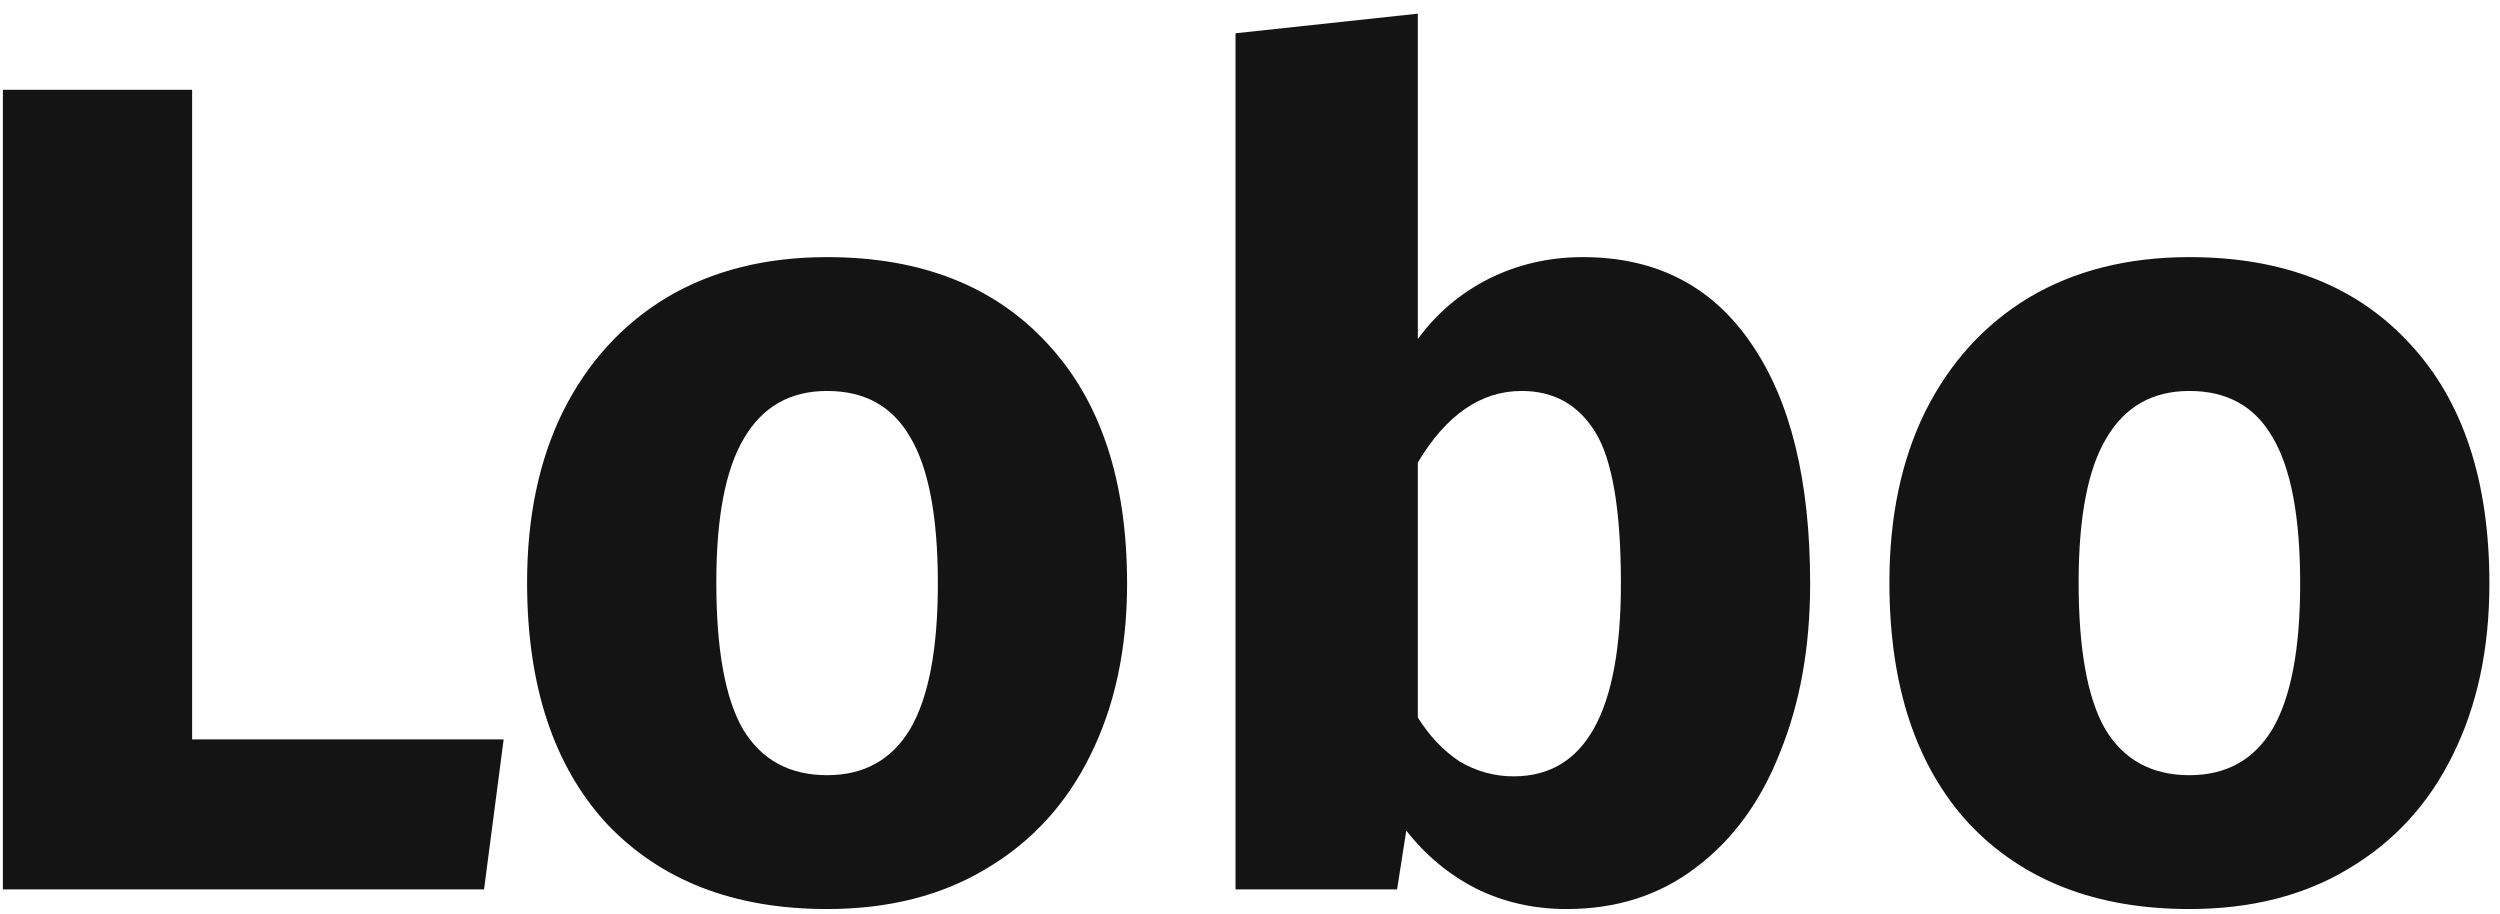
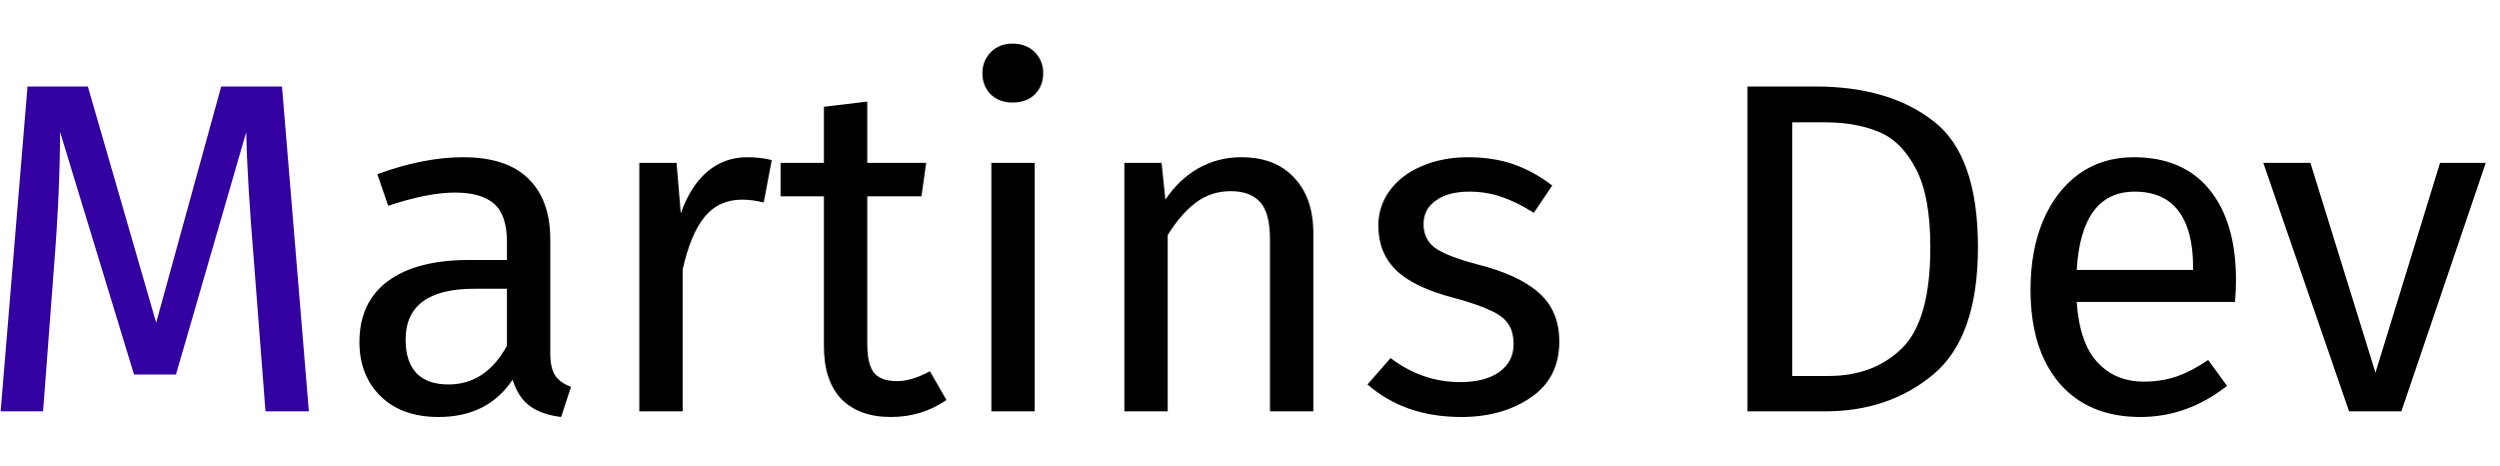
- <svg xmlns="http://www.w3.org/2000/svg" width="104" height="38" viewBox="0 0 104 38" fill="none">
-   <path d="M7.992 3.736V30.76H20.952L20.136 37H0.12V3.736H7.992Z" fill="#141414" />
-   <path d="M34.407 10.696C38.311 10.696 41.367 11.896 43.575 14.296C45.783 16.664 46.887 19.992 46.887 24.28C46.887 27 46.375 29.384 45.351 31.432C44.359 33.448 42.919 35.016 41.031 36.136C39.175 37.256 36.967 37.816 34.407 37.816C30.535 37.816 27.479 36.632 25.239 34.264C23.031 31.864 21.927 28.52 21.927 24.232C21.927 21.512 22.423 19.144 23.415 17.128C24.439 15.08 25.879 13.496 27.735 12.376C29.623 11.256 31.847 10.696 34.407 10.696ZM34.407 16.264C32.871 16.264 31.719 16.92 30.951 18.232C30.183 19.512 29.799 21.512 29.799 24.232C29.799 27.016 30.167 29.048 30.903 30.328C31.671 31.608 32.839 32.248 34.407 32.248C35.943 32.248 37.095 31.608 37.863 30.328C38.631 29.016 39.015 27 39.015 24.28C39.015 21.496 38.631 19.464 37.863 18.184C37.127 16.904 35.975 16.264 34.407 16.264Z" fill="#141414" />
-   <path d="M65.846 10.696C68.886 10.696 71.222 11.896 72.854 14.296C74.486 16.664 75.302 19.992 75.302 24.28C75.302 26.904 74.886 29.24 74.054 31.288C73.254 33.336 72.086 34.936 70.55 36.088C69.046 37.24 67.254 37.816 65.174 37.816C63.798 37.816 62.534 37.528 61.382 36.952C60.262 36.376 59.302 35.576 58.502 34.552L58.118 37H51.398V1.384L58.982 0.568V14.104C59.75 13.048 60.726 12.216 61.91 11.608C63.126 11 64.438 10.696 65.846 10.696ZM62.966 32.296C65.942 32.296 67.43 29.624 67.43 24.28C67.43 21.24 67.078 19.144 66.374 17.992C65.67 16.84 64.646 16.264 63.302 16.264C61.606 16.264 60.166 17.256 58.982 19.24V29.848C59.462 30.616 60.038 31.224 60.71 31.672C61.414 32.088 62.166 32.296 62.966 32.296Z" fill="#141414" />
-   <path d="M91.079 10.696C94.983 10.696 98.039 11.896 100.247 14.296C102.455 16.664 103.559 19.992 103.559 24.28C103.559 27 103.047 29.384 102.023 31.432C101.031 33.448 99.591 35.016 97.703 36.136C95.847 37.256 93.639 37.816 91.079 37.816C87.207 37.816 84.151 36.632 81.911 34.264C79.703 31.864 78.599 28.52 78.599 24.232C78.599 21.512 79.095 19.144 80.087 17.128C81.111 15.08 82.551 13.496 84.407 12.376C86.295 11.256 88.519 10.696 91.079 10.696ZM91.079 16.264C89.543 16.264 88.391 16.92 87.623 18.232C86.855 19.512 86.471 21.512 86.471 24.232C86.471 27.016 86.839 29.048 87.575 30.328C88.343 31.608 89.511 32.248 91.079 32.248C92.615 32.248 93.767 31.608 94.535 30.328C95.303 29.016 95.687 27 95.687 24.28C95.687 21.496 95.303 19.464 94.535 18.184C93.799 16.904 92.647 16.264 91.079 16.264Z" fill="#141414" />
+ <svg xmlns="http://www.w3.org/2000/svg" width="145" height="27" viewBox="0 0 175 27" fill="none">
+   <path d="M21.628 26H18.592L17.8 15.737C17.47 11.711 17.283 8.62 17.239 6.464L12.322 23.426H9.385L4.204 6.431C4.204 9.181 4.061 12.36 3.775 15.968L3.016 26H0.046L1.927 3.263H6.151L10.936 19.796L15.49 3.263H19.747L21.628 26Z" fill="#3300A1" />
+   <path d="M38.535 21.941C38.535 22.645 38.656 23.173 38.898 23.525C39.14 23.855 39.503 24.108 39.987 24.284L39.294 26.396C38.392 26.286 37.666 26.033 37.116 25.637C36.566 25.241 36.159 24.625 35.895 23.789C34.729 25.527 33.002 26.396 30.714 26.396C28.998 26.396 27.645 25.912 26.655 24.944C25.665 23.976 25.17 22.711 25.17 21.149C25.17 19.301 25.83 17.882 27.15 16.892C28.492 15.902 30.384 15.407 32.826 15.407H35.499V14.12C35.499 12.888 35.202 12.008 34.608 11.48C34.014 10.952 33.101 10.688 31.869 10.688C30.593 10.688 29.031 10.996 27.183 11.612L26.424 9.401C28.58 8.609 30.582 8.213 32.43 8.213C34.476 8.213 36.005 8.719 37.017 9.731C38.029 10.721 38.535 12.14 38.535 13.988V21.941ZM31.407 24.119C33.145 24.119 34.509 23.217 35.499 21.413V17.42H33.222C30.01 17.42 28.404 18.608 28.404 20.984C28.404 22.018 28.657 22.799 29.163 23.327C29.669 23.855 30.417 24.119 31.407 24.119ZM52.327 8.213C52.943 8.213 53.515 8.279 54.043 8.411L53.482 11.381C52.954 11.249 52.448 11.183 51.964 11.183C50.886 11.183 50.017 11.579 49.357 12.371C48.697 13.163 48.18 14.395 47.806 16.067V26H44.77V8.609H47.377L47.674 12.14C48.136 10.842 48.763 9.863 49.555 9.203C50.347 8.543 51.271 8.213 52.327 8.213ZM66.277 25.208C65.133 26 63.835 26.396 62.383 26.396C60.909 26.396 59.754 25.978 58.918 25.142C58.104 24.284 57.697 23.052 57.697 21.446V10.952H54.661V8.609H57.697V4.682L60.733 4.319V8.609H64.858L64.528 10.952H60.733V21.314C60.733 22.216 60.887 22.876 61.195 23.294C61.525 23.69 62.064 23.888 62.812 23.888C63.494 23.888 64.264 23.657 65.122 23.195L66.277 25.208ZM72.459 8.609V26H69.423V8.609H72.459ZM70.908 0.26C71.546 0.26 72.063 0.458 72.459 0.854C72.855 1.25 73.053 1.745 73.053 2.339C73.053 2.933 72.855 3.428 72.459 3.824C72.063 4.198 71.546 4.385 70.908 4.385C70.292 4.385 69.786 4.198 69.39 3.824C68.994 3.428 68.796 2.933 68.796 2.339C68.796 1.745 68.994 1.25 69.39 0.854C69.786 0.458 70.292 0.26 70.908 0.26ZM86.921 8.213C88.505 8.213 89.737 8.686 90.617 9.632C91.519 10.578 91.97 11.876 91.97 13.526V26H88.934V13.955C88.934 12.723 88.703 11.854 88.241 11.348C87.779 10.842 87.097 10.589 86.195 10.589C85.271 10.589 84.457 10.853 83.753 11.381C83.049 11.909 82.389 12.668 81.773 13.658V26H78.737V8.609H81.344L81.608 11.183C82.224 10.259 82.983 9.533 83.885 9.005C84.809 8.477 85.821 8.213 86.921 8.213ZM102.792 8.213C103.98 8.213 105.047 8.378 105.993 8.708C106.939 9.038 107.841 9.533 108.699 10.193L107.412 12.107C106.62 11.601 105.861 11.227 105.135 10.985C104.431 10.743 103.683 10.622 102.891 10.622C101.901 10.622 101.12 10.831 100.548 11.249C99.975 11.645 99.689 12.195 99.689 12.899C99.689 13.603 99.954 14.153 100.482 14.549C101.032 14.945 102.011 15.33 103.418 15.704C105.355 16.188 106.796 16.848 107.742 17.684C108.71 18.52 109.194 19.664 109.194 21.116C109.194 22.832 108.523 24.141 107.181 25.043C105.861 25.945 104.244 26.396 102.33 26.396C99.689 26.396 97.501 25.637 95.763 24.119L97.379 22.271C98.853 23.393 100.482 23.954 102.264 23.954C103.408 23.954 104.31 23.723 104.97 23.261C105.652 22.777 105.993 22.128 105.993 21.314C105.993 20.72 105.872 20.247 105.63 19.895C105.388 19.521 104.97 19.202 104.376 18.938C103.782 18.652 102.913 18.355 101.769 18.047C99.921 17.563 98.579 16.914 97.743 16.1C96.928 15.286 96.522 14.252 96.522 12.998C96.522 12.096 96.785 11.282 97.314 10.556C97.864 9.808 98.612 9.236 99.558 8.84C100.526 8.422 101.604 8.213 102.792 8.213ZM127.127 3.263C130.559 3.263 133.309 4.066 135.377 5.672C137.467 7.256 138.512 10.204 138.512 14.516C138.512 18.718 137.467 21.688 135.377 23.426C133.309 25.142 130.79 26 127.82 26H122.375V3.263H127.127ZM125.51 5.771V23.525H128.051C130.163 23.525 131.879 22.876 133.199 21.578C134.519 20.28 135.179 17.926 135.179 14.516C135.179 12.118 134.838 10.281 134.156 9.005C133.474 7.707 132.605 6.849 131.549 6.431C130.493 5.991 129.25 5.771 127.82 5.771H125.51ZM156.582 16.793C156.582 17.299 156.56 17.816 156.516 18.344H145.428C145.56 20.258 146.044 21.666 146.88 22.568C147.716 23.47 148.794 23.921 150.114 23.921C150.95 23.921 151.72 23.8 152.424 23.558C153.128 23.316 153.865 22.931 154.635 22.403L155.955 24.218C154.107 25.67 152.083 26.396 149.883 26.396C147.463 26.396 145.571 25.604 144.207 24.02C142.865 22.436 142.194 20.258 142.194 17.486C142.194 15.682 142.48 14.087 143.052 12.701C143.646 11.293 144.482 10.193 145.56 9.401C146.66 8.609 147.947 8.213 149.421 8.213C151.731 8.213 153.502 8.972 154.734 10.49C155.966 12.008 156.582 14.109 156.582 16.793ZM153.579 15.902C153.579 14.186 153.238 12.877 152.556 11.975C151.874 11.073 150.851 10.622 149.487 10.622C147.001 10.622 145.648 12.448 145.428 16.1H153.579V15.902ZM174.072 8.609L168.165 26H164.502L158.496 8.609H161.796L166.35 23.294L170.871 8.609H174.072Z" fill="black" />
</svg>
